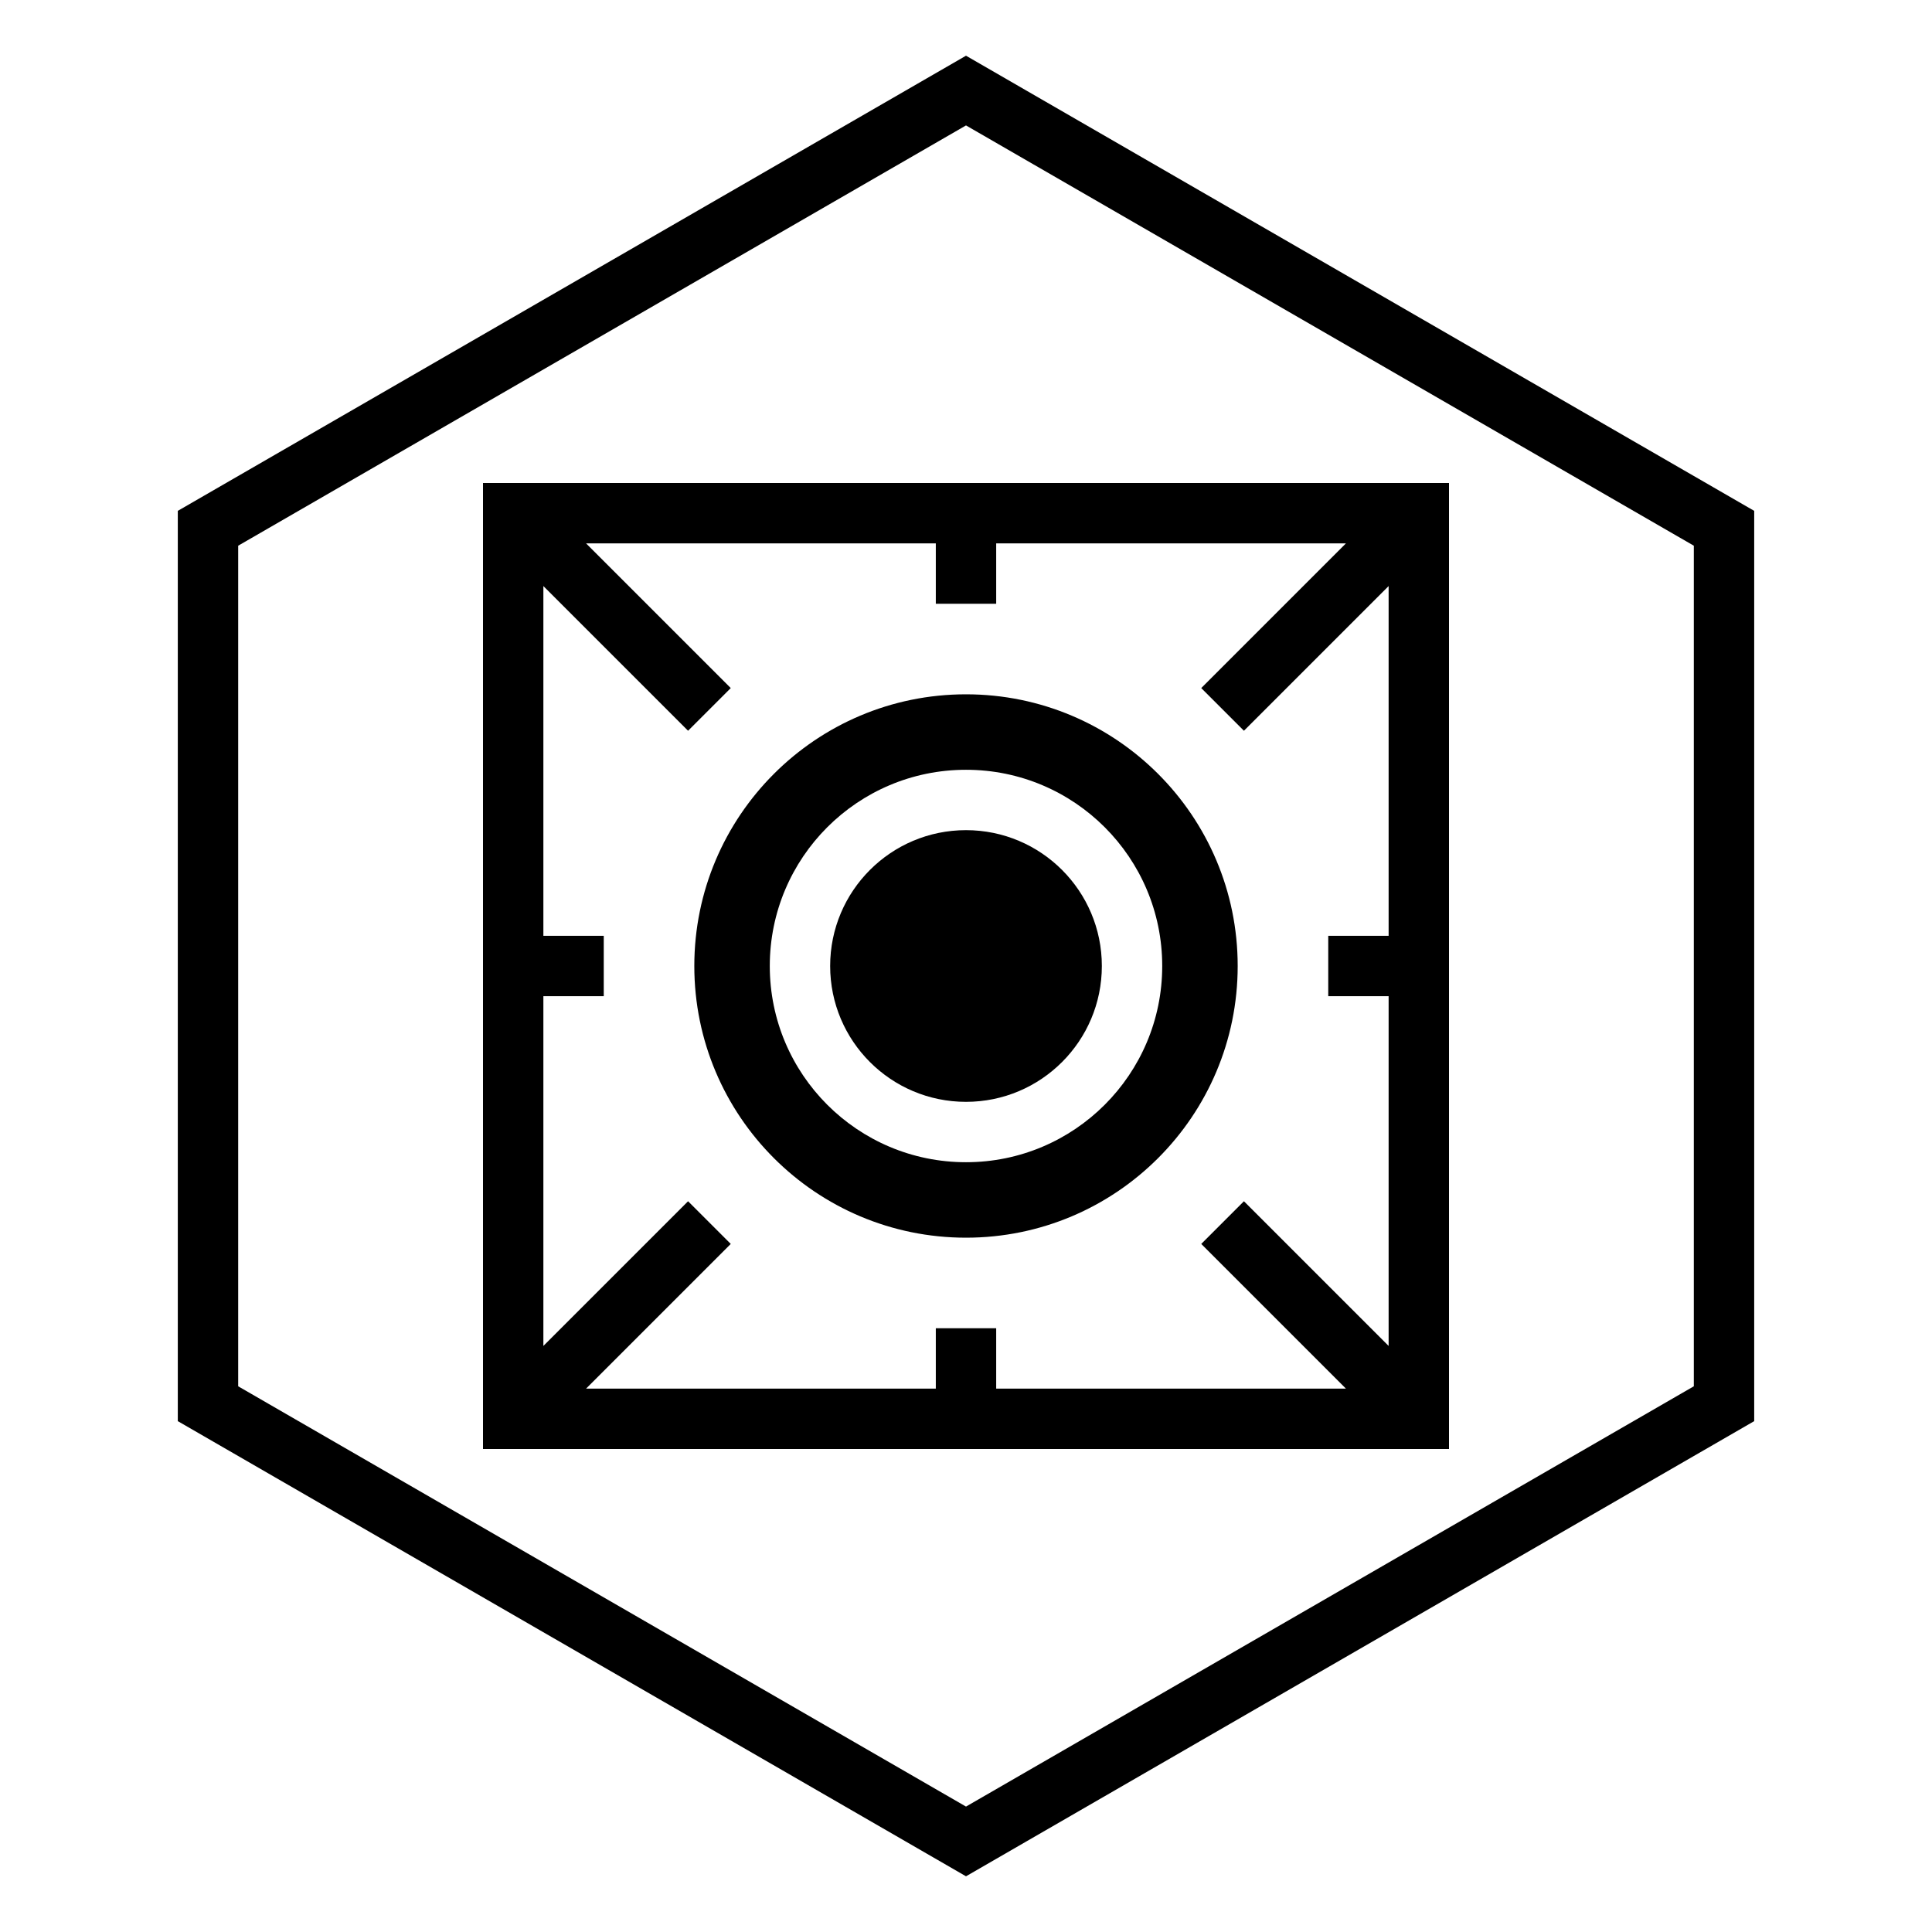
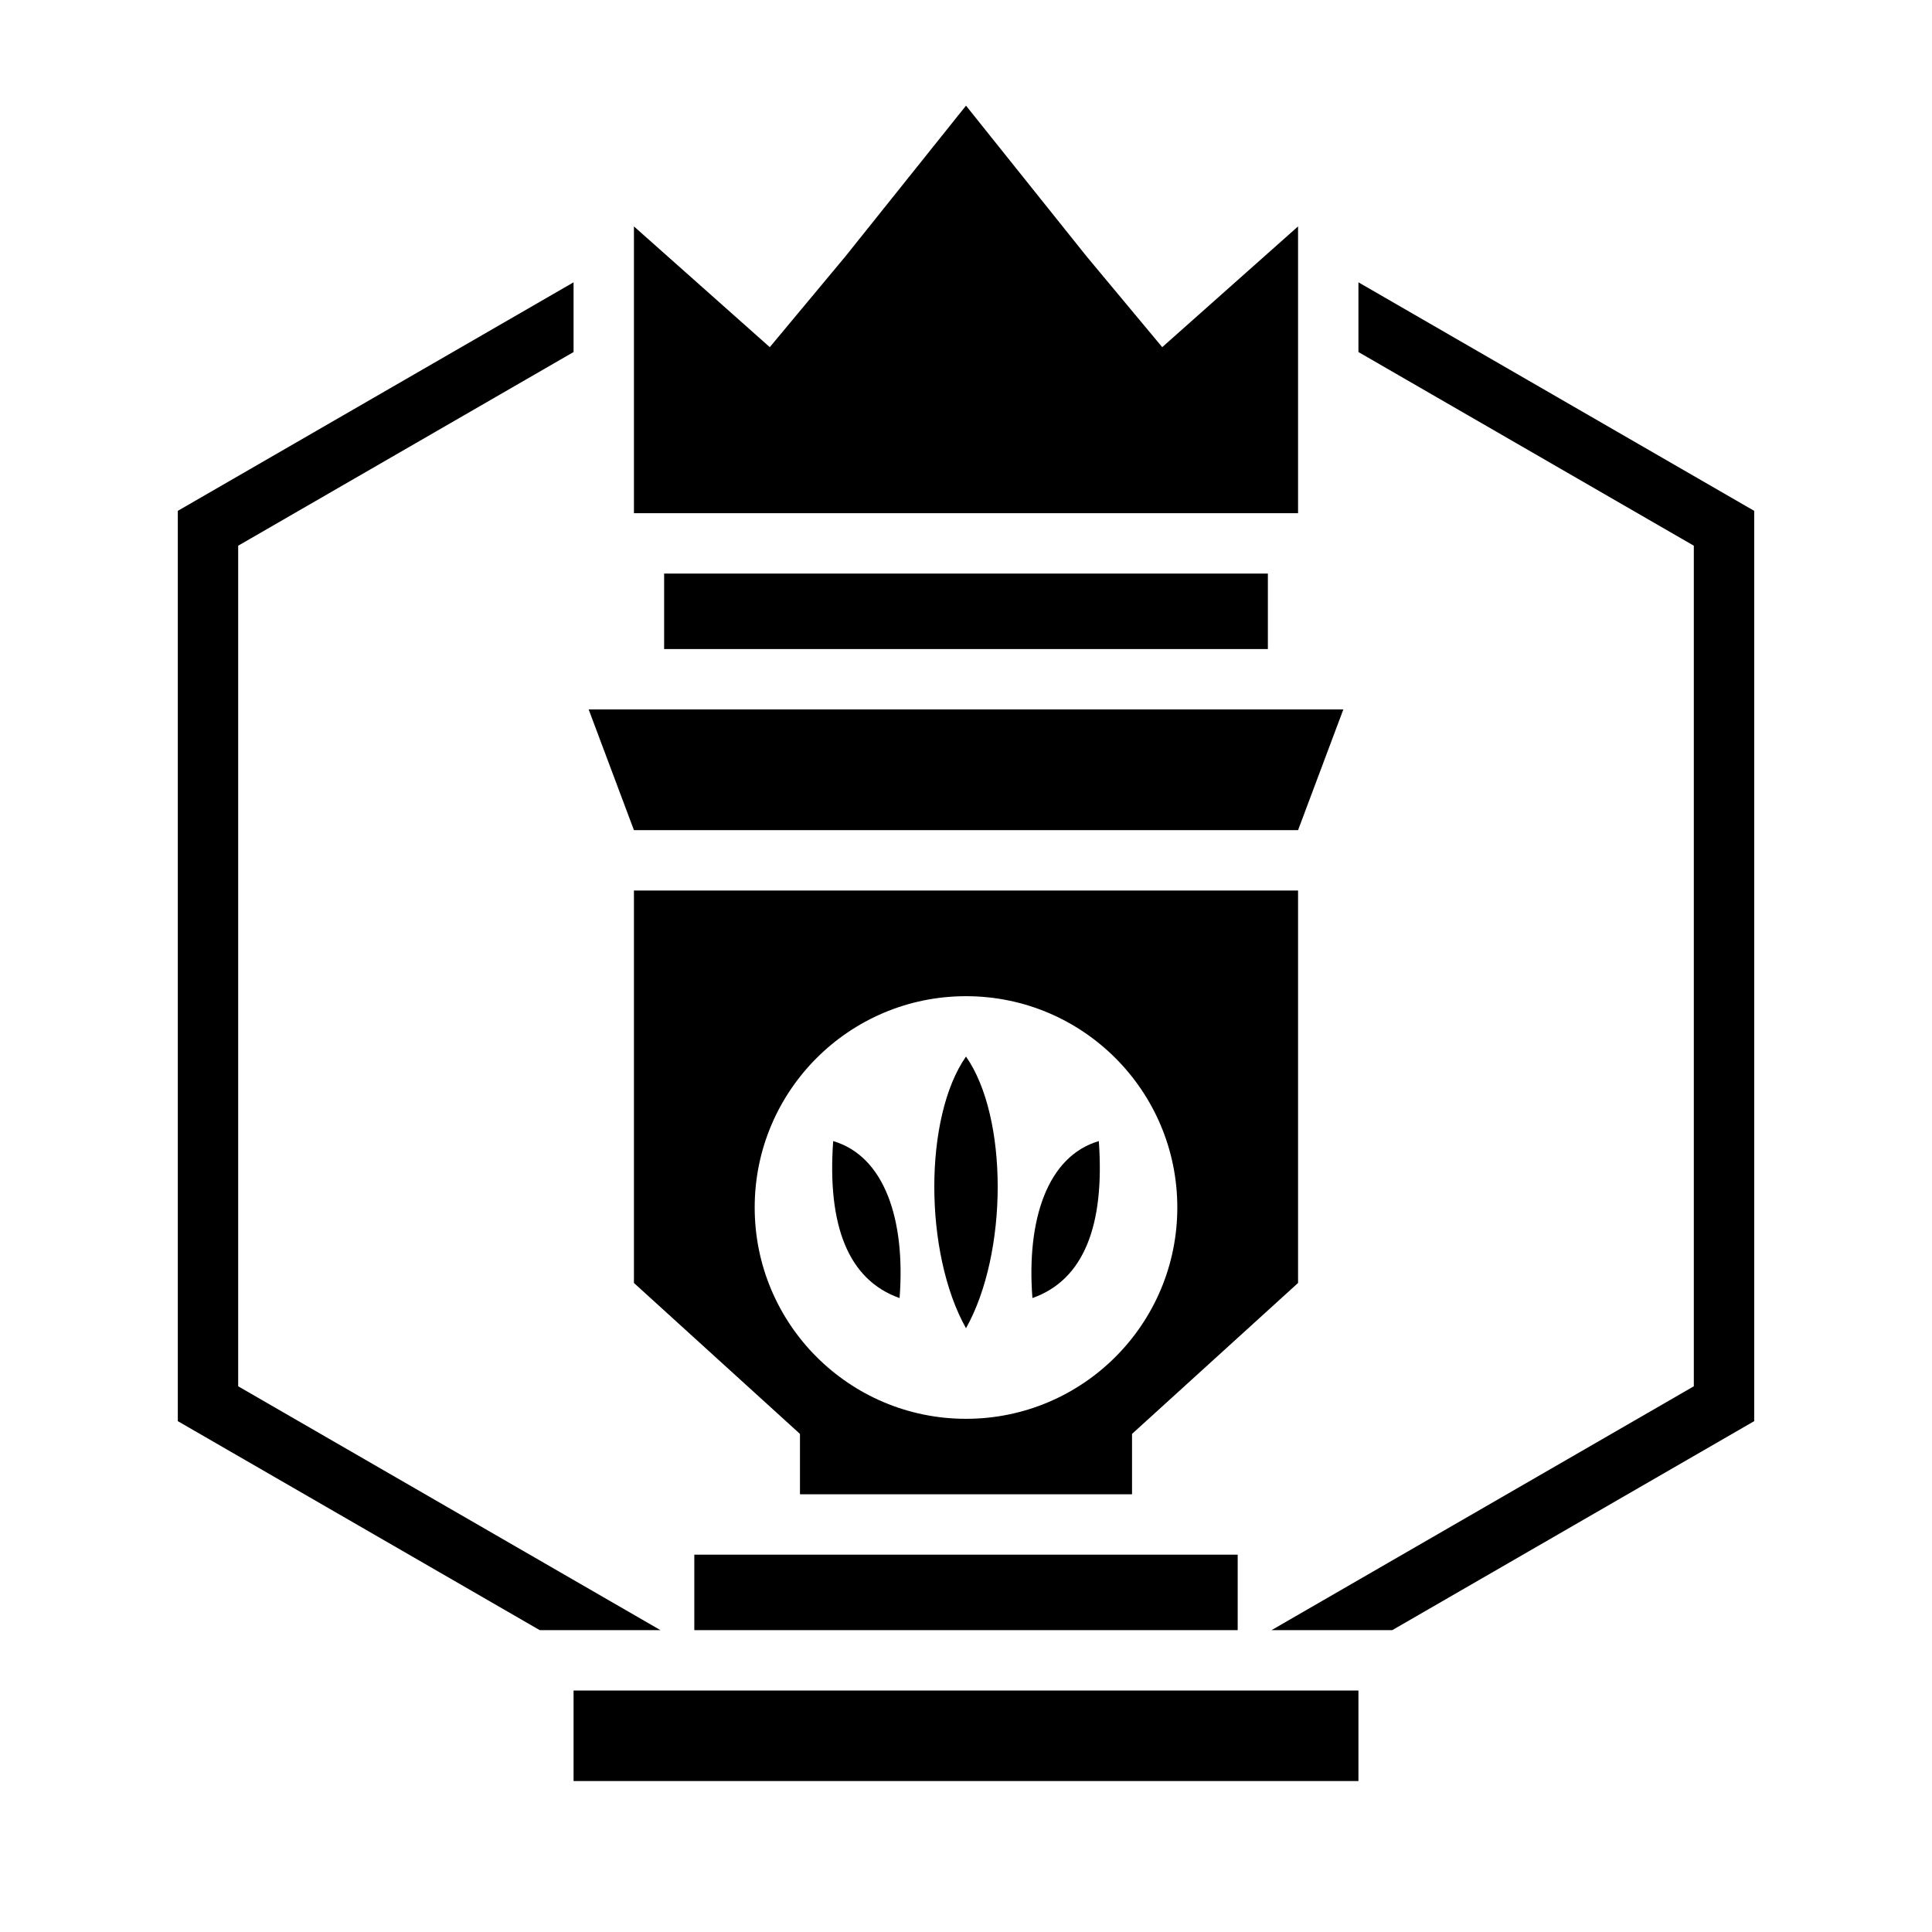
<svg xmlns="http://www.w3.org/2000/svg" viewBox="0 0 64 64">
-   <path fill="none" stroke="currentColor" stroke-width="2" d="M32 3L57.11 17.5V46.5L32 61L6.89 46.5V17.5Z" />
-   <path fill="none" stroke="currentColor" stroke-width="2" d="M17 17H47V47H17ZM32 17V20M32 44V47M17 32H20M44 32H47M17 17L23.5 23.5M47 17L40.5 23.5M47 47L40.5 40.5M17 47L23.5 40.5" />
-   <path fill="currentColor" fill-rule="evenodd" d="M23 32a9 9 0 1 0 18 0a9 9 0 1 0-18 0ZM25.5 32a6.5 6.5 0 1 0 13 0a6.5 6.5 0 1 0-13 0ZM27.5 32a4.5 4.5 0 1 0 9 0a4.5 4.5 0 1 0-9 0Z" />
+   <defs>
+     <clipPath id="co-crown">
+       <path clip-rule="evenodd" d="M-2 -2H66V66H-2ZM19 -2H45V19H19Z" />
+     </clipPath>
+     <clipPath id="co-base">
+       <path clip-rule="evenodd" d="M-2 -2H66V66H-2ZM17 54H47V66H17Z" />
+     </clipPath>
+   </defs>
+   <g clip-path="url(#co-crown)">
+     <path fill="none" stroke="currentColor" stroke-width="2" clip-path="url(#co-base)" d="M32 3L57.11 17.5V46.5L32 61L6.89 46.5V17.5Z" />
+   </g>
+   <path fill="currentColor" d="M21 17V7.5L25.5 11.5L28 8.5L32 3.5L36 8.5L38.5 11.5L43 7.5V17ZM22 19H42V21.5H22ZM19.5 23.5H44.5L43 27.5H21ZM23 51.5H41V54H23ZM19 56H45V59H19Z" />
+   <path fill="currentColor" fill-rule="evenodd" d="M21 29.5H43V42.5L37.5 47.5V49.5H26.5V47.5L21 42.5ZM25 40a7 7 0 1 0 14 0a7 7 0 1 0-14 0Z" />
+   <path fill="currentColor" d="M32 35C33.4 37 33.4 41.5 32 44C30.6 41.5 30.6 37 32 35ZM27.6 37.8C29.3 38.3 30 40.4 29.8 43C28.1 42.4 27.4 40.6 27.6 37.8ZM36.4 37.8C34.7 38.3 34 40.4 34.2 43C35.9 42.4 36.6 40.6 36.4 37.8Z" />
</svg>
